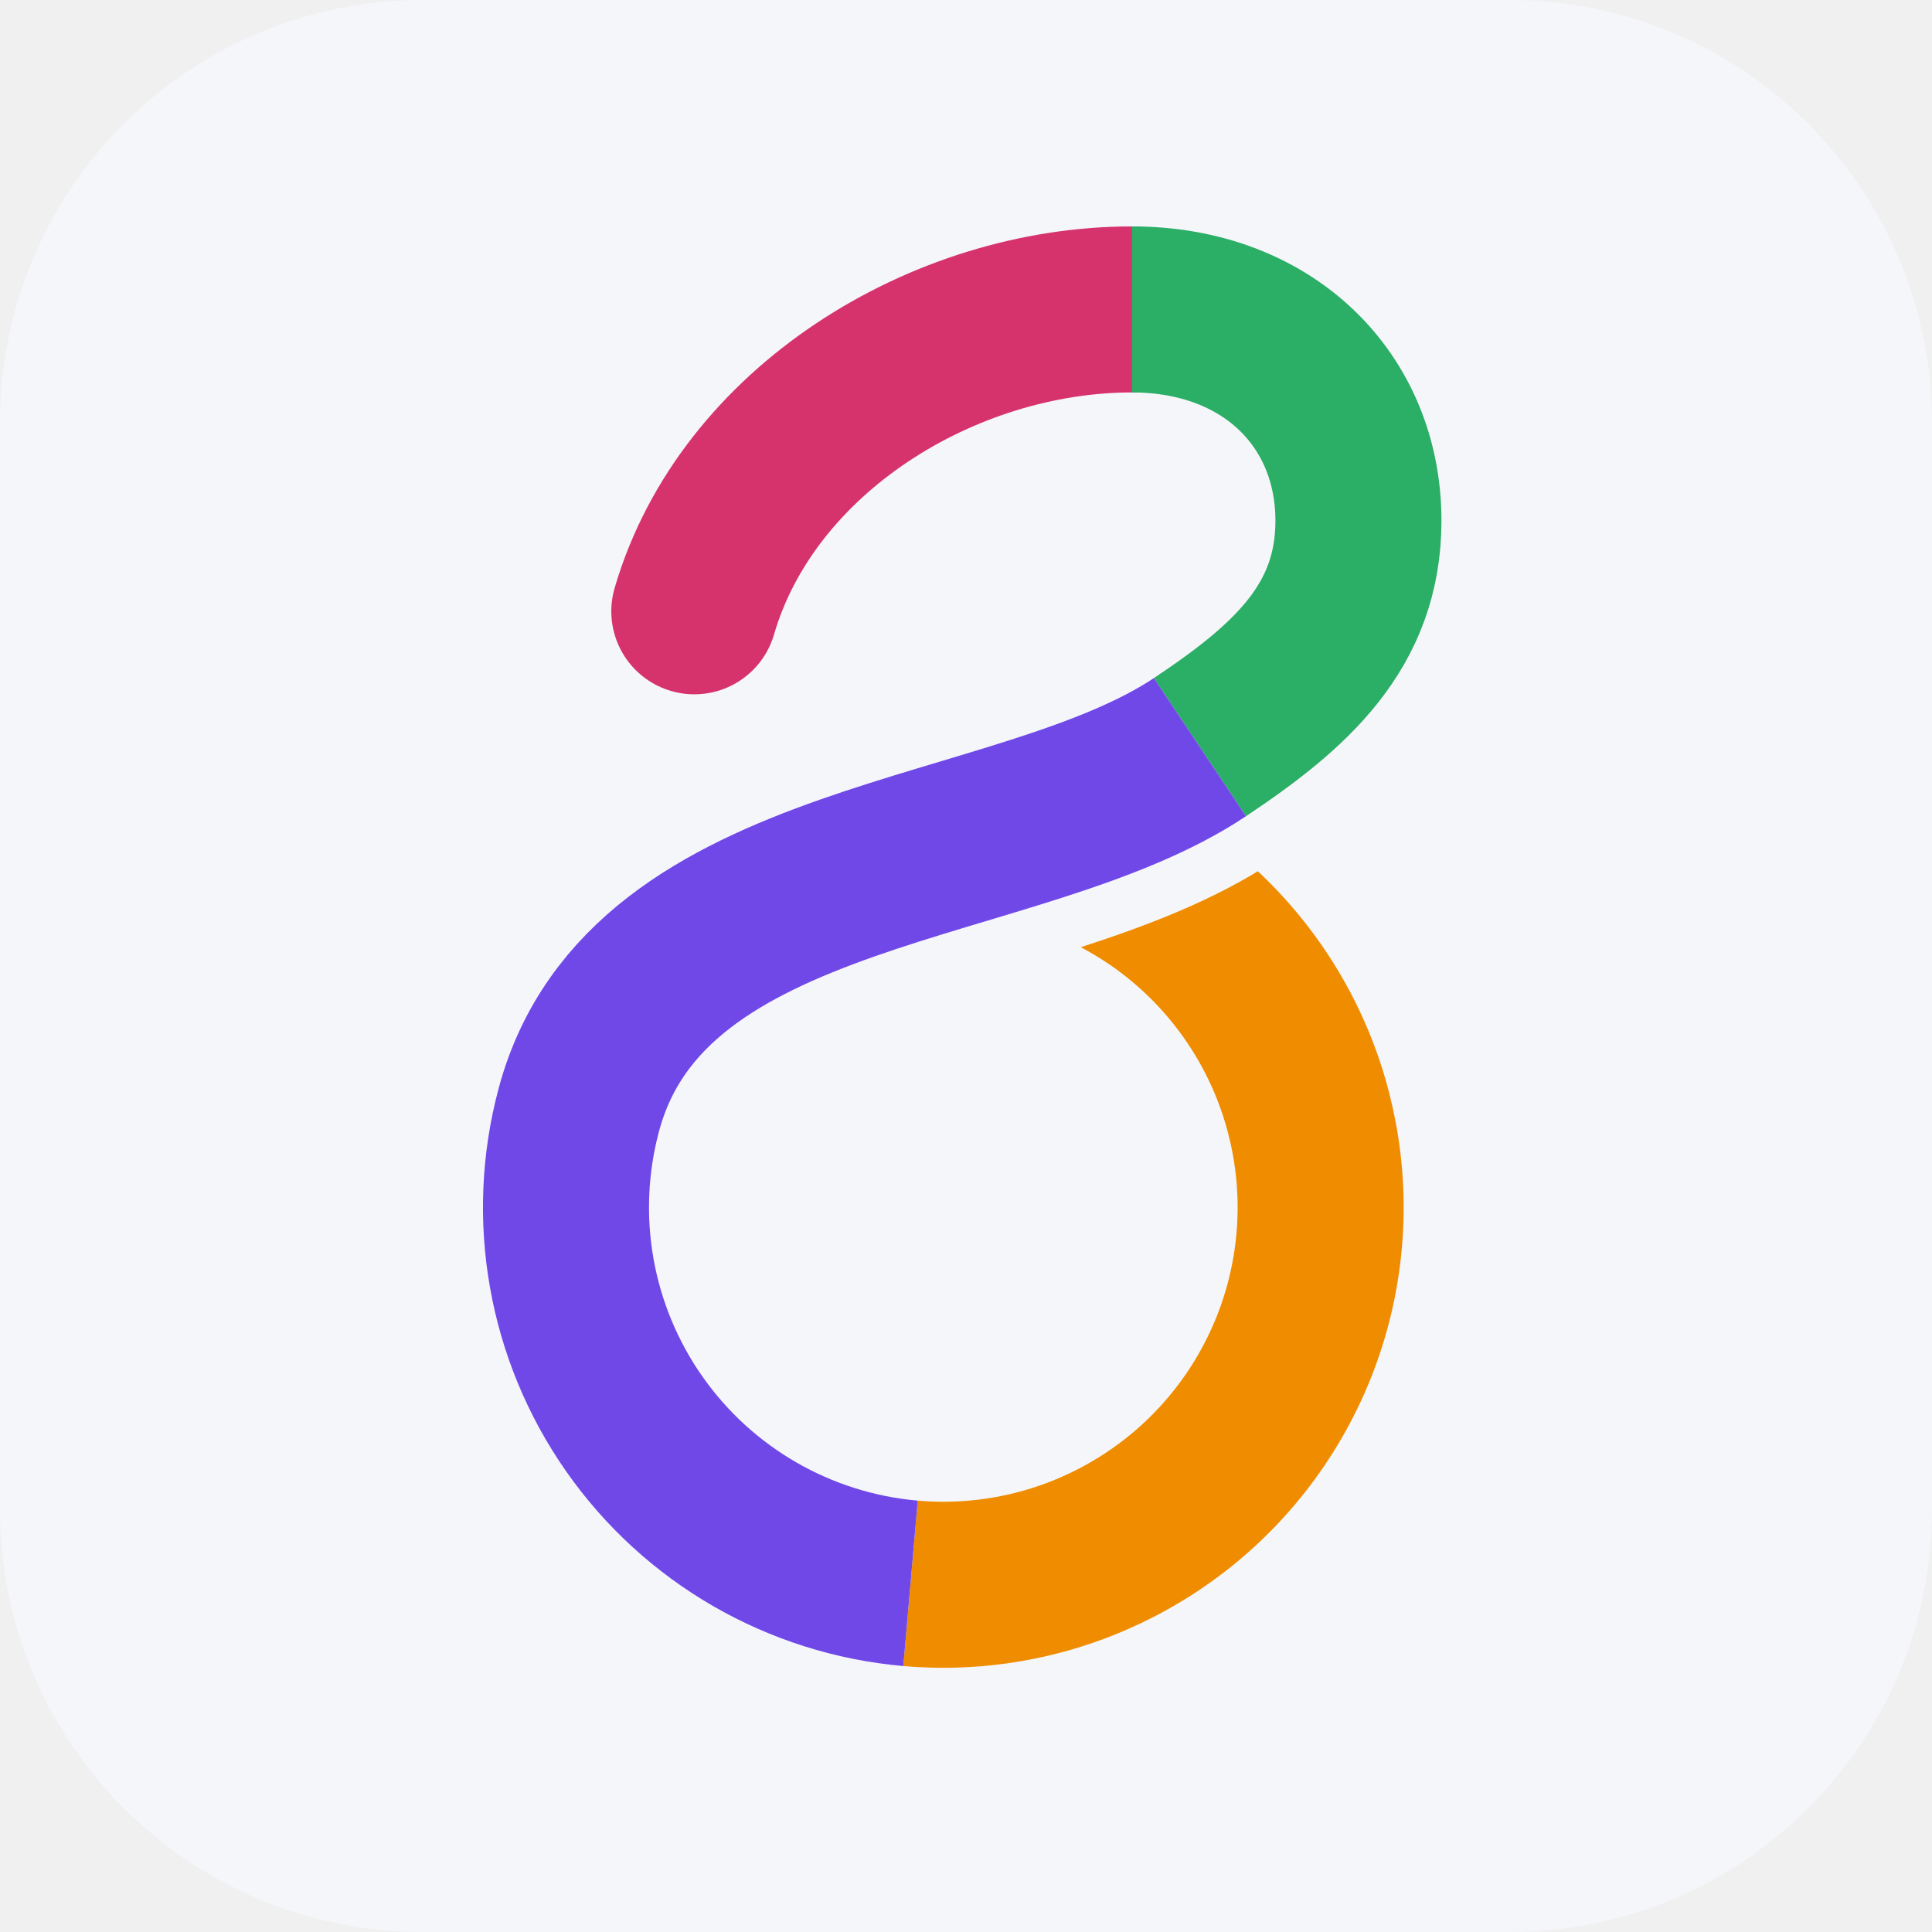
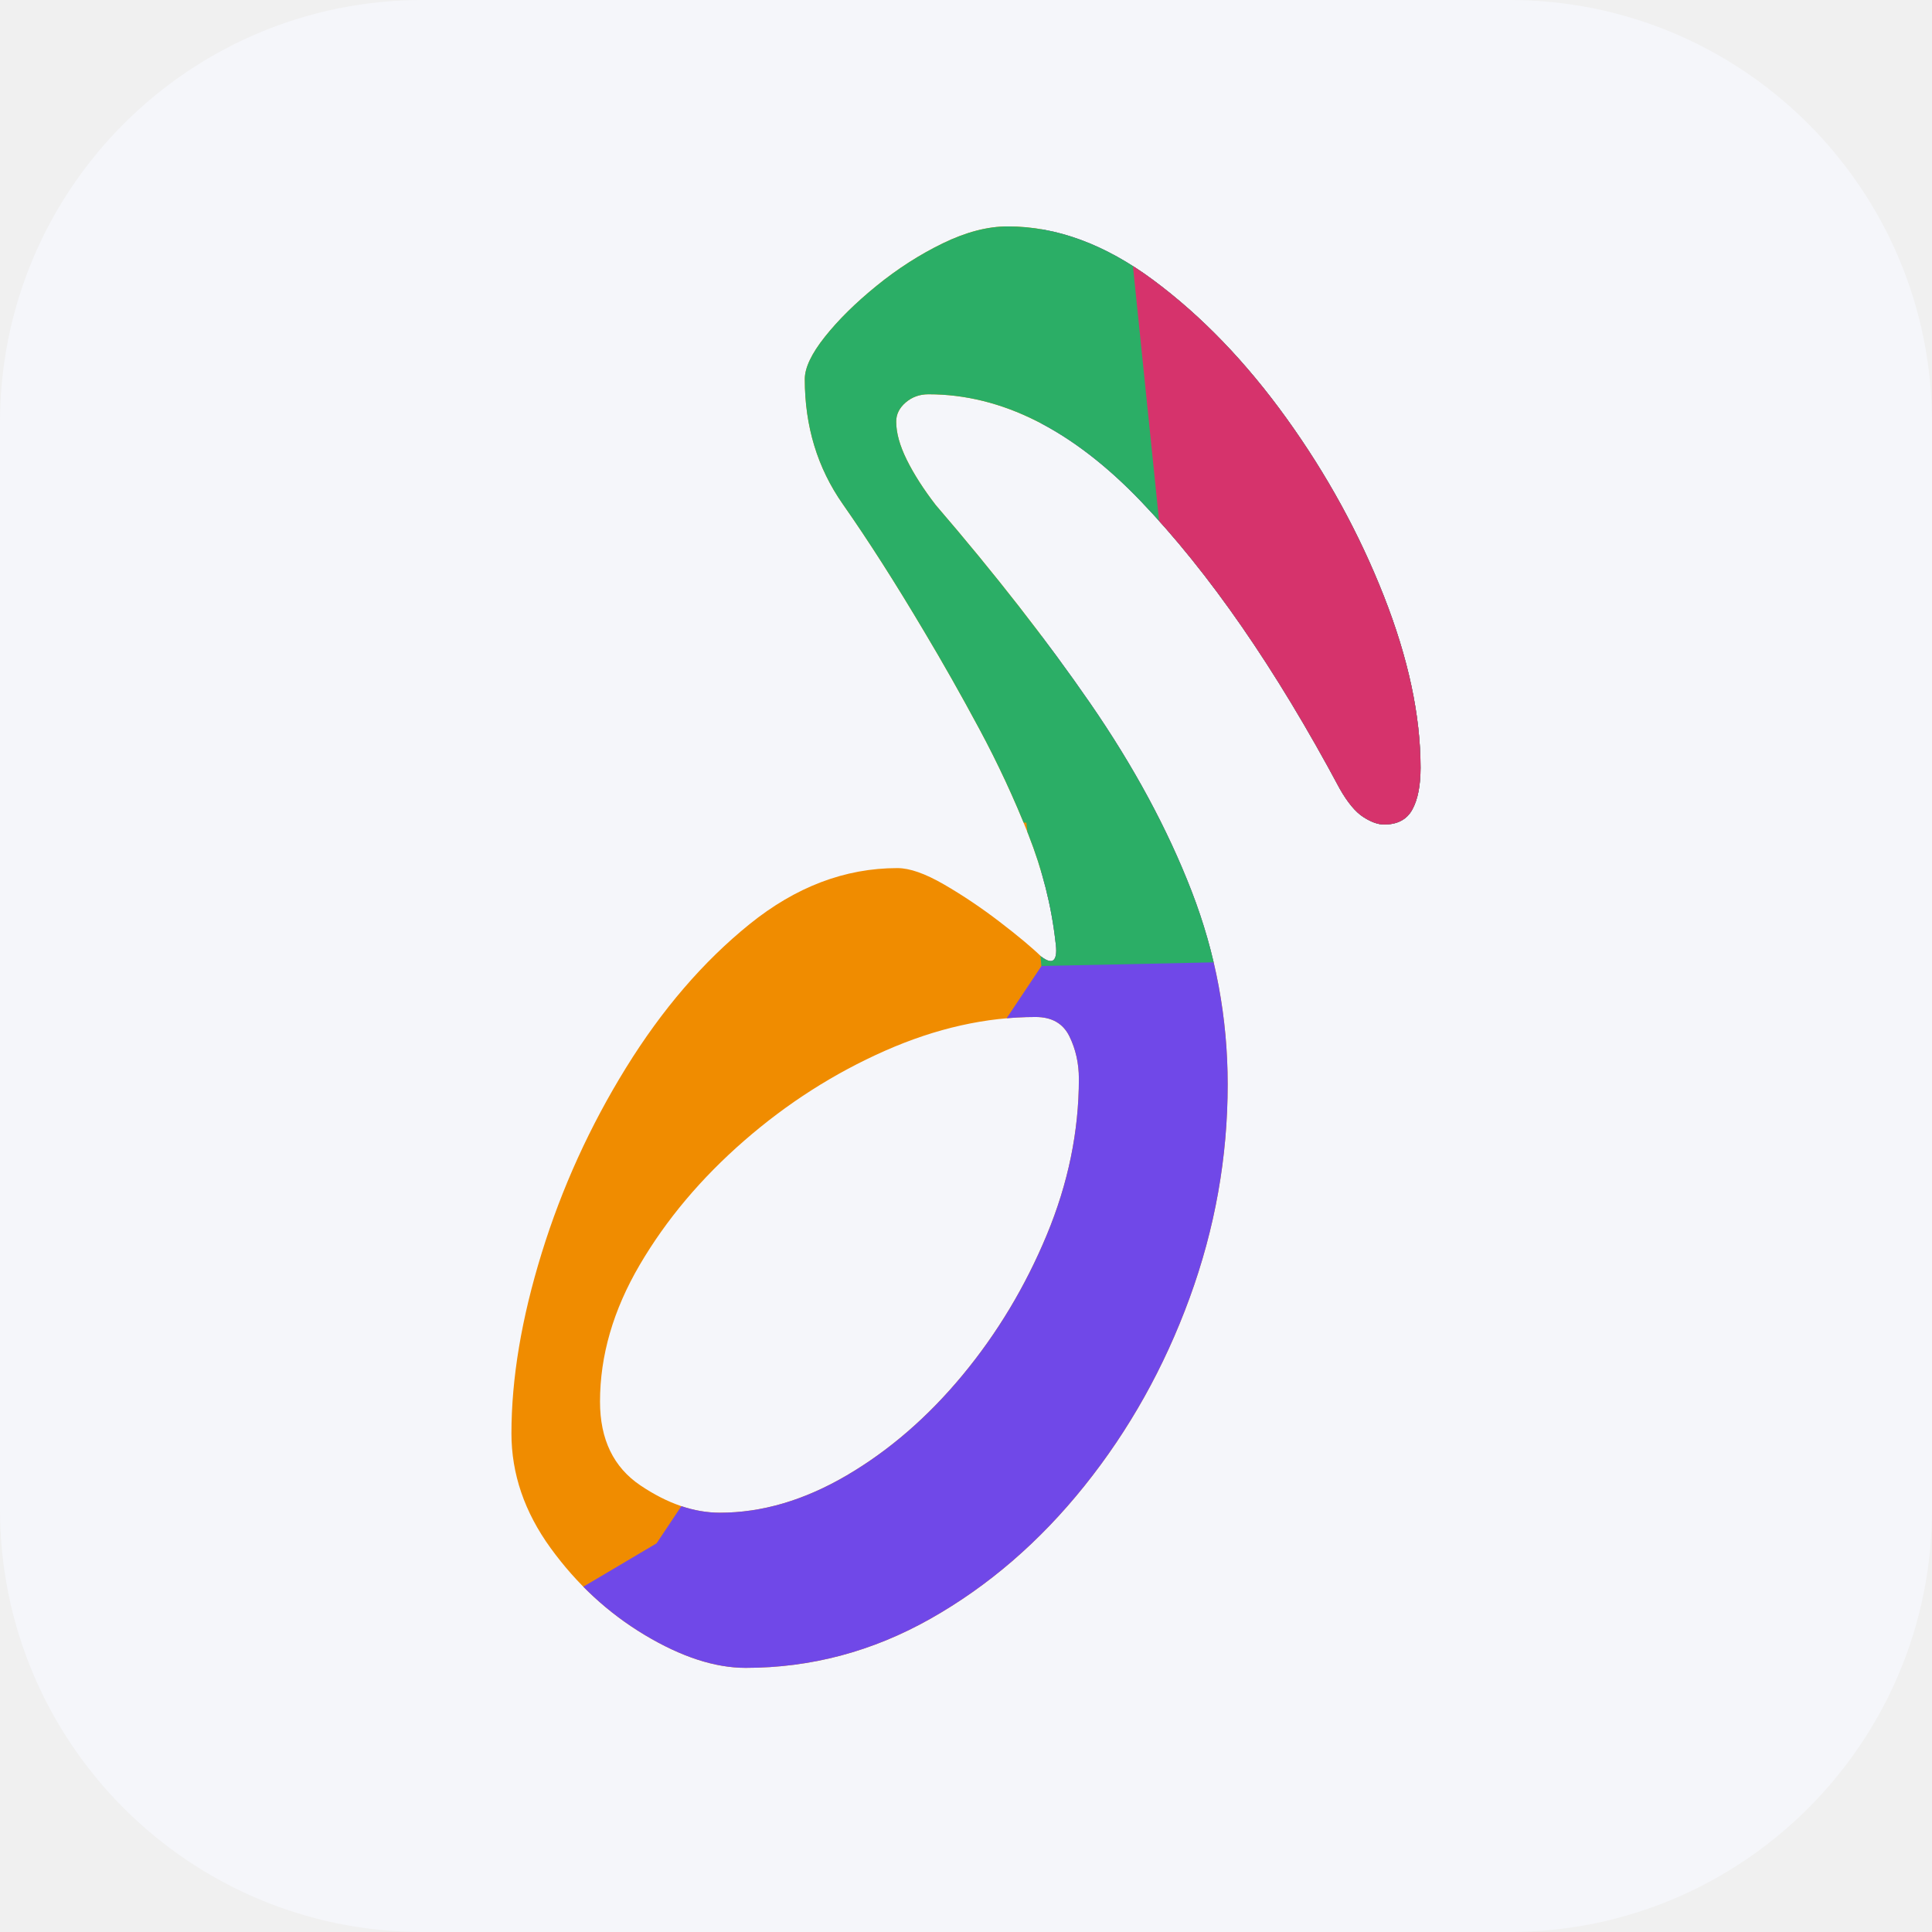
<svg xmlns="http://www.w3.org/2000/svg" viewBox="0 0 512 512">
+   <rect width="512" height="512" rx="112" fill="#F5F6FA" />
  <defs>
-     <mask id="under" maskUnits="userSpaceOnUse" x="-50" y="-50" width="612" height="612">
-       <rect x="-50" y="-50" width="612" height="612" fill="#fff" />
-       <path d="M318 214 C270 246 171.5 242.5 153.4 310.1" fill="none" stroke="#000" stroke-width="72" />
-     </mask>
+     <clipPath id="delta">
+       <path d="M197.613 442Q185.396 442 170.84 433.271Q156.283 424.543 145.91 410.24Q135.538 395.938 135.538 379.871Q135.538 358.029 143.544 332.111Q151.551 306.192 165.881 283.001Q180.21 259.809 198.616 244.932Q217.022 230.054 237.821 230.054Q242.687 230.054 250.145 234.372Q257.604 238.689 264.916 244.29Q272.227 249.891 275.97 253.527Q278.403 255.371 279.325 254.288Q280.248 253.206 279.713 249.57Q278.109 235.267 272.508 221.085Q266.907 206.902 259.556 193.215Q252.204 179.527 244.959 167.417Q233.41 147.954 223.345 133.585Q213.279 119.215 213.279 100.475Q213.279 95.957 218.613 89.247Q223.946 82.537 232.3 75.746Q240.655 68.956 249.864 64.478Q259.074 60 267.067 60Q286.476 60 305.658 74.249Q324.839 88.498 340.906 110.821Q356.973 133.144 366.718 157.926Q376.462 182.708 376.462 203.48Q376.462 210.511 374.297 214.508Q372.131 218.505 366.811 218.505Q364.325 218.505 361.237 216.486Q358.15 214.468 355.075 209.068Q329.491 161.187 302.343 132.836Q275.195 104.485 246.055 104.485Q242.553 104.485 240.026 106.65Q237.5 108.816 237.5 111.73Q237.5 116.194 240.307 121.862Q243.114 127.53 247.953 133.812Q271.693 161.401 288.963 186.438Q306.233 211.474 315.79 236.176Q325.347 260.878 325.347 287.371Q325.347 316.351 315.255 343.98Q305.163 371.61 287.359 393.812Q269.554 416.015 246.536 429.007Q223.518 442 197.613 442ZM190.796 400.884Q207.532 400.884 224.414 390.979Q241.296 381.074 255.091 364.419Q268.886 347.763 277.4 327.272Q285.915 306.78 285.915 285.901Q285.915 279.752 283.402 274.633Q280.889 269.513 274.446 269.513Q254.797 269.513 234.56 278.456Q214.322 287.398 197.199 302.316Q180.076 317.233 169.543 335.185Q159.01 353.137 159.01 371.45Q159.01 386.447 169.744 393.665Q180.477 400.884 190.796 400.884Z" />
+     </clipPath>
  </defs>
-   <rect width="512" height="512" rx="112" fill="#F5F6FA" />
-   <g fill="none" stroke-width="44" transform="translate(0 -16)">
-     <path d="M241.3 435.6 A100 100 0 1 0 232.6 237.5" stroke="#F08C00" mask="url(#under)" />
-     <path d="M184 178 C198 130 250 98 300 98" stroke="#D6336C" stroke-linecap="round" />
-     <path d="M300 98 C336 98 360 122 360 154 C360 182 342 198 318 214" stroke="#2BAE66" />
-     <path d="M318 214 C270 246 171.5 242.5 153.4 310.1 A100 100 0 0 0 241.3 435.6" stroke="#7048E8" />
+   <g clip-path="url(#delta)">
+     <rect width="512" height="512" fill="#F08C00" />
+     <path d="M276 256 L174 409 L0 512 H512 V0 H276 Z" fill="#7048E8" />
+     <path d="M0 0 H512 V251 L276 256 L272 218 H0 Z" fill="#2BAE66" />
+     <path d="M293 0 H512 V224 H316 Z" fill="#D6336C" />
  </g>
</svg>
